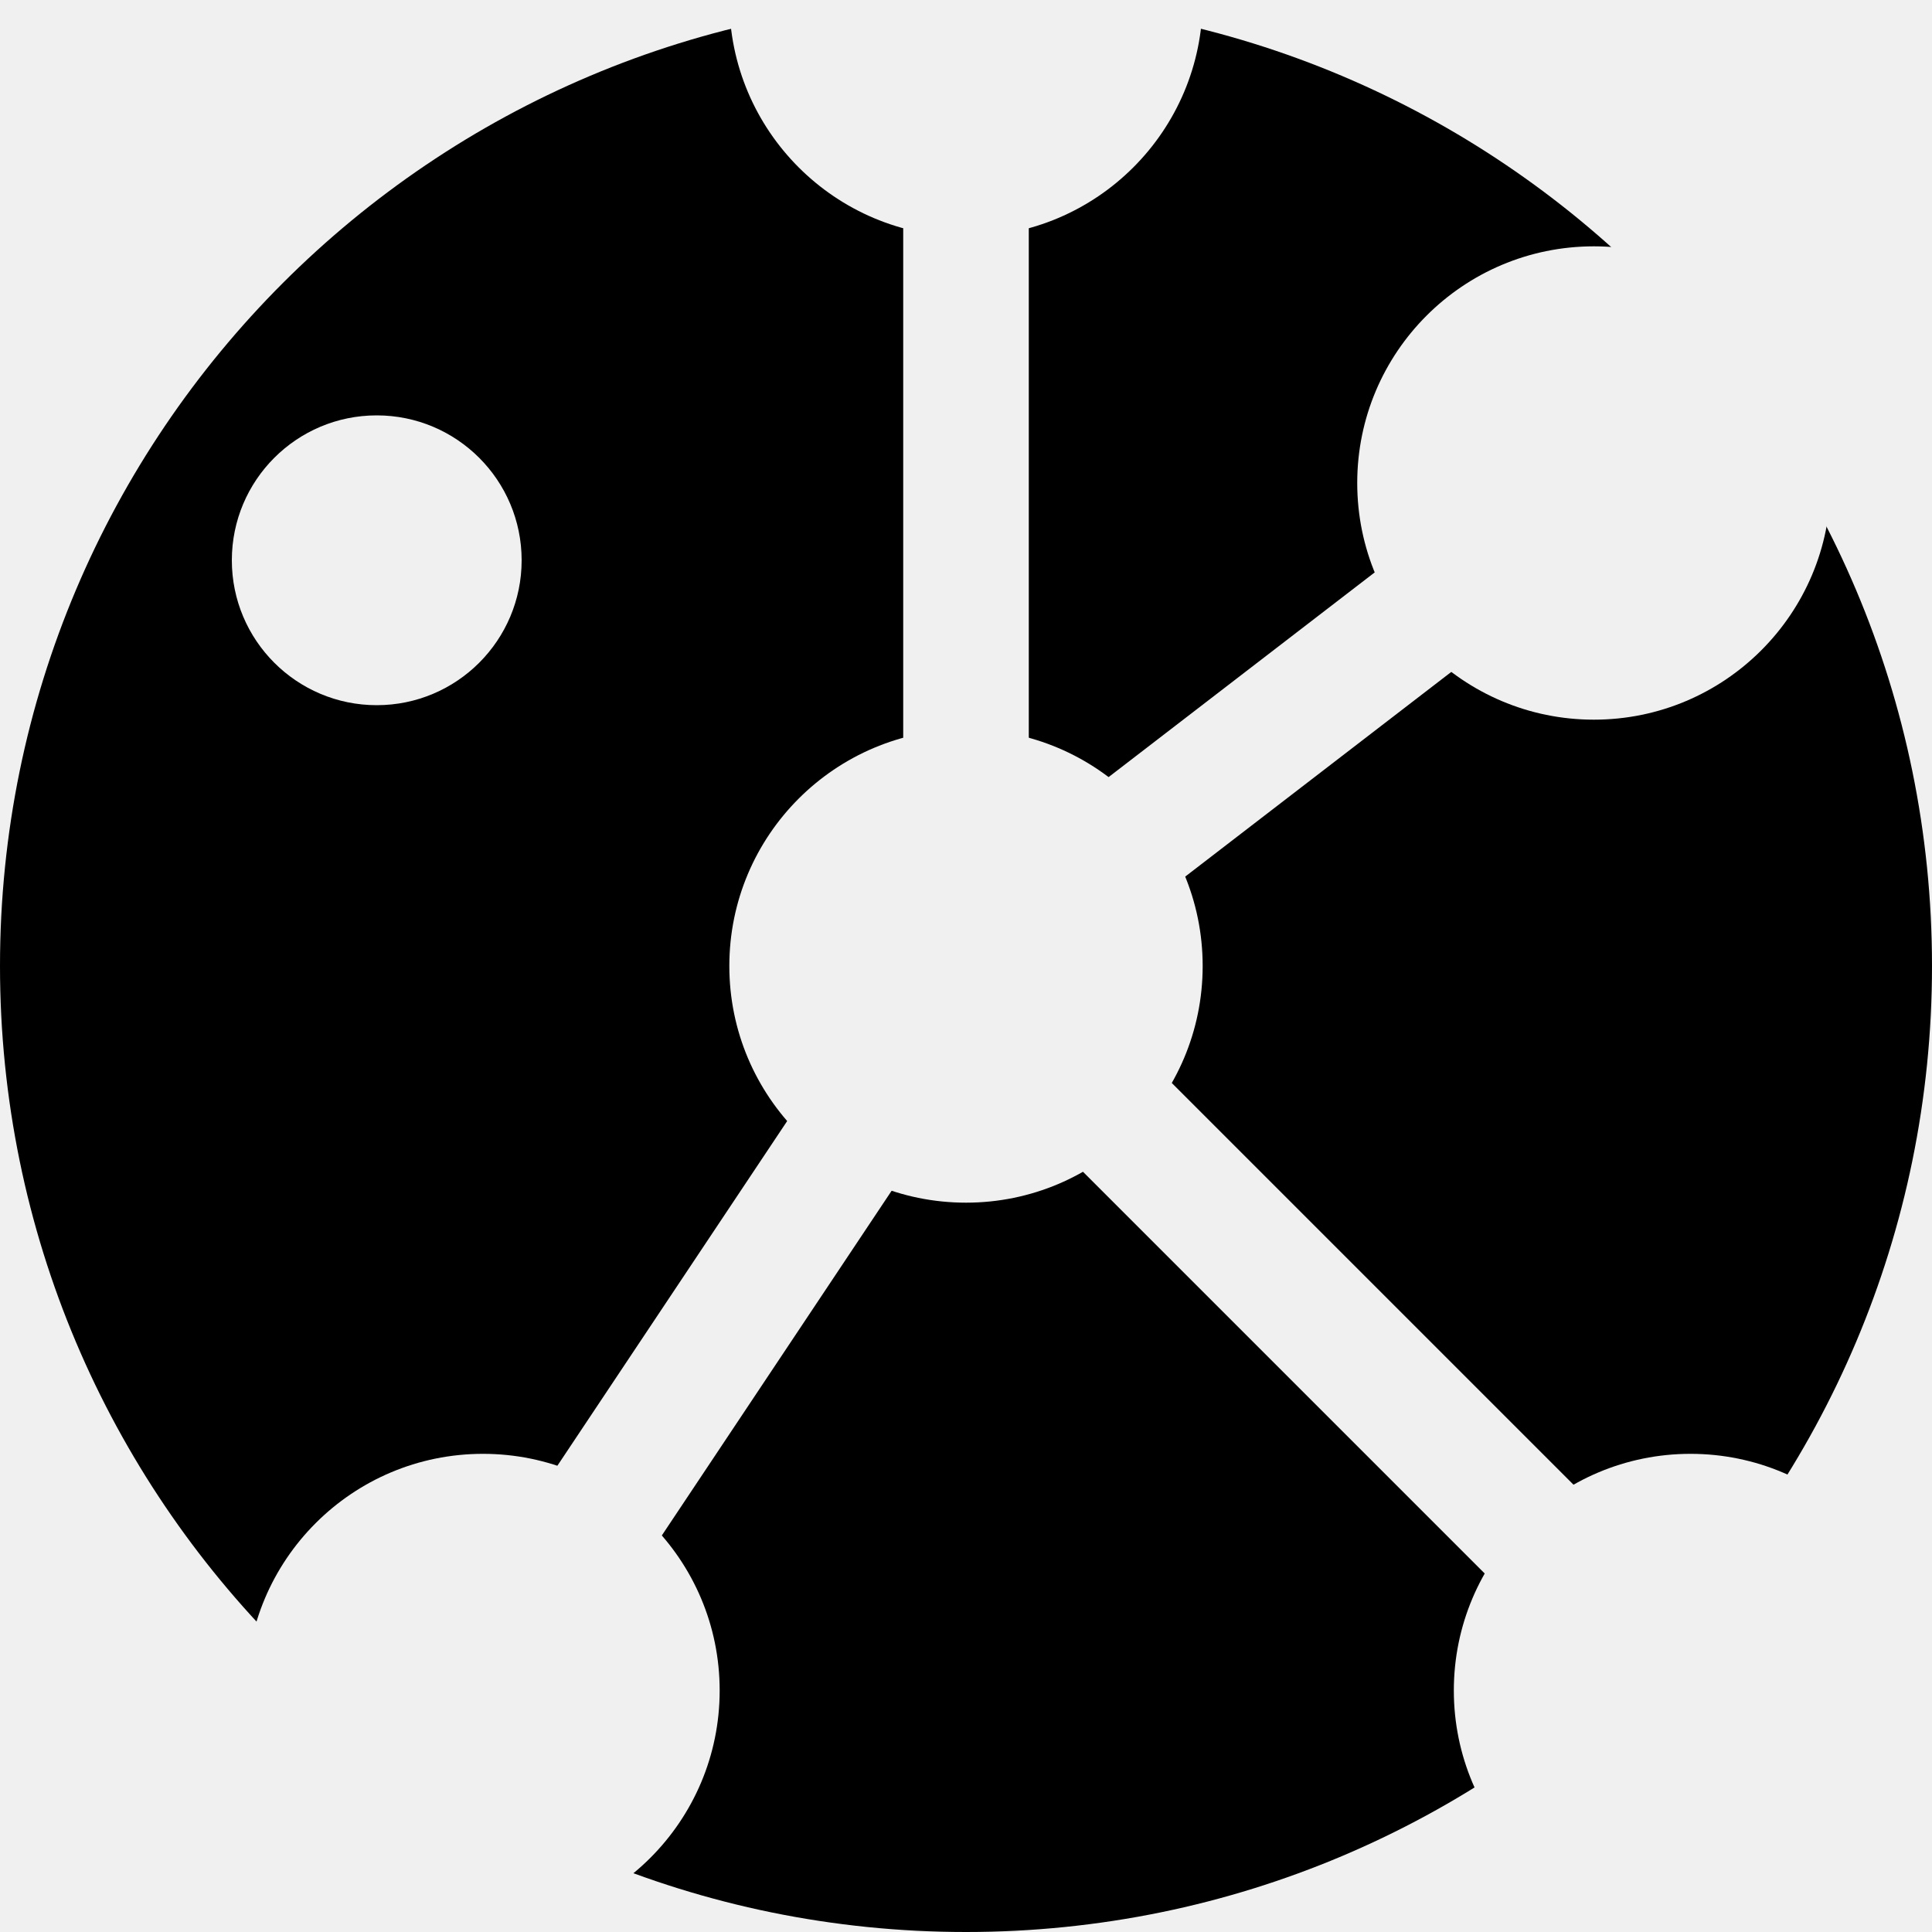
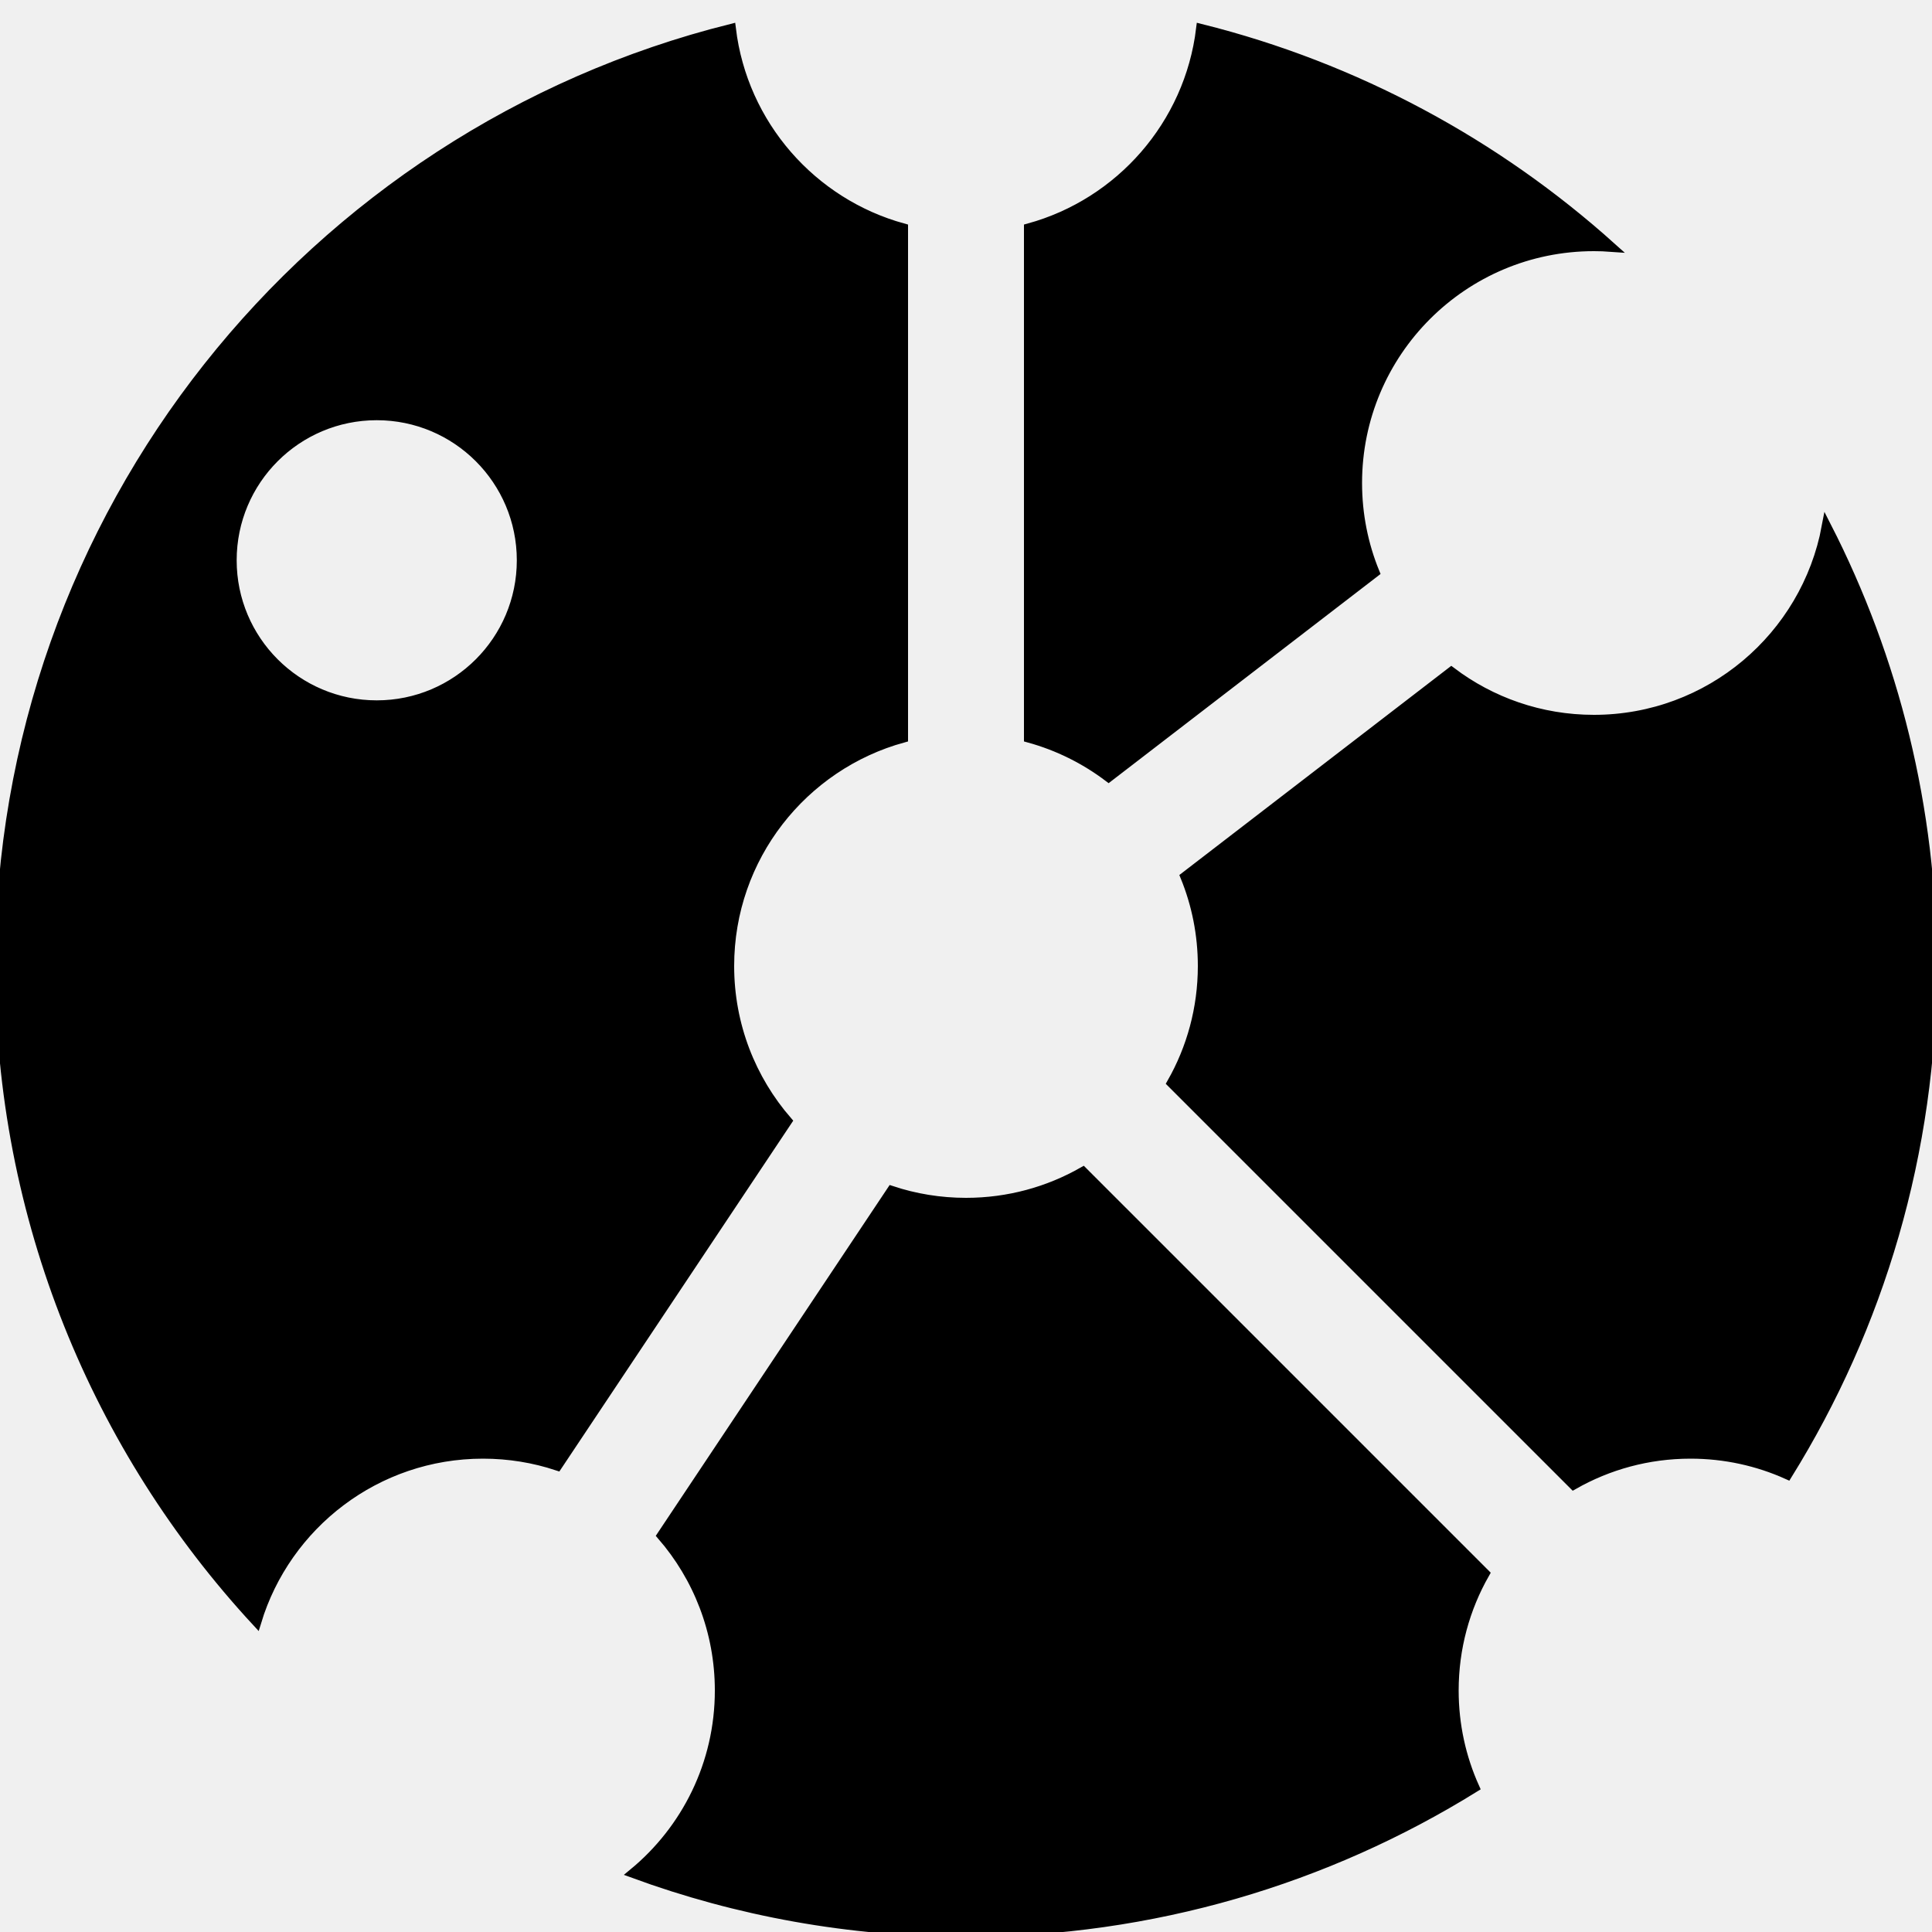
- <svg xmlns="http://www.w3.org/2000/svg" id="svg2" version="1.1" viewBox="-100 -100 200 200">
-   <defs>
-     <mask id="holes">
-       <rect x="-100" y="-100" width="200" height="200" fill="white" />
-       <g>
-         <ellipse cx="-61" rx="15" ry="15" cy="-42" fill="black" origin="0 0" transform-origin="0 0" />
-       </g>
-       <ellipse cx="0" cy="0" rx="24.5" ry="24.5" fill="black" origin="0 0" transform-origin="0 0">
-                 </ellipse>
-       <g>
-         <ellipse cx="65" cy="-50" rx="24.5" ry="24.5" fill="black" origin="0 0" transform-origin="0 0" />
-         <line style="paint-order: stroke; stroke: black; stroke-width: 13;" x1="0" y1="0" x2="65" y2="-50" />
-       </g>
-       <g>
-         <g>
-           <ellipse cx="-50" cy="75" rx="24.5" ry="24.5" fill="black" origin="0 0" transform-origin="0 0" />
-           <line style="paint-order: stroke; stroke: black; stroke-width: 13;" x1="0" y1="0" x2="-50" y2="75" />
-         </g>
-         <g>
-           <ellipse cy="-100" rx="24.5" ry="24.5" fill="black" origin="0 0" transform-origin="0 0" />
-           <line style="paint-order: stroke; stroke: black; stroke-width: 13; fill: black" x1="0" y1="0" x2="0" y2="-100" />
-         </g>
-       </g>
-       <g>
-         <ellipse cx="75" cy="75" rx="24.5" ry="24.5" fill="black" origin="0 0" transform-origin="0 0" />
-         <line style="paint-order: stroke; stroke: black; stroke-width: 13;" x1="0" y1="0" x2="75" y2="75" />
-       </g>
-     </mask>
-   </defs>
-   <ellipse class="dbas-logo" cx="0" cy="0" rx="100" ry="100" mask="url(#holes)" />
+ <svg xmlns="http://www.w3.org/2000/svg" viewBox="-100 -100 200 200" fill="currentColor" stroke="currentColor">
+   <path d="M 100 0 C 100 19.316 94.523 37.354 85.037 52.644 C 81.974 51.266 78.577 50.5 75 50.5 C 70.595 50.5 66.461 51.663 62.89 53.698 L 21.302 12.11 C 23.337 8.539 24.5 4.405 24.5 0 C 24.5 -3.275 23.858 -6.399 22.692 -9.255 L 50.239 -30.445 C 54.344 -27.341 59.457 -25.5 65 -25.5 C 76.986 -25.5 86.962 -34.108 89.084 -45.479 C 96.063 -31.835 100 -16.377 100 0 Z M -24.5 0 C -24.5 6.139 -22.242 11.75 -18.512 16.05 L -42.301 51.734 C -44.722 50.933 -47.311 50.5 -50 50.5 C -61.05 50.5 -70.391 57.815 -73.445 67.866 C -89.928 50.038 -100 26.195 -100 0 C -100 -46.84 -67.795 -86.159 -24.321 -97.022 C -23.115 -87.074 -15.949 -78.965 -6.5 -76.372 L -6.5 -23.628 C -16.876 -20.78 -24.5 -11.281 -24.5 0 Z M 0 24.5 C 4.405 24.5 8.539 23.337 12.11 21.302 L 53.698 62.89 C 51.663 66.461 50.5 70.595 50.5 75 C 50.5 78.577 51.266 81.974 52.644 85.037 C 37.354 94.523 19.316 100 0 100 C -12.098 100 -23.694 97.852 -34.428 93.916 C -28.976 89.422 -25.5 82.617 -25.5 75 C -25.5 68.861 -27.758 63.25 -31.488 58.95 L -7.699 23.266 C -5.278 24.067 -2.689 24.5 0 24.5 Z M 24.321 -97.022 C 40.357 -93.015 54.859 -85.136 66.778 -74.436 C 66.191 -74.479 65.598 -74.5 65 -74.5 C 51.469 -74.5 40.5 -63.531 40.5 -50 C 40.5 -46.725 41.142 -43.601 42.308 -40.745 L 14.762 -19.555 C 12.323 -21.399 9.529 -22.797 6.5 -23.628 L 6.5 -76.372 C 15.949 -78.965 23.115 -87.074 24.321 -97.022 Z M -61 -57 C -69.284 -57 -76 -50.284 -76 -42 C -76 -33.716 -69.284 -27 -61 -27 C -52.716 -27 -46 -33.716 -46 -42 C -46 -50.284 -52.716 -57 -61 -57 Z" />
</svg>
